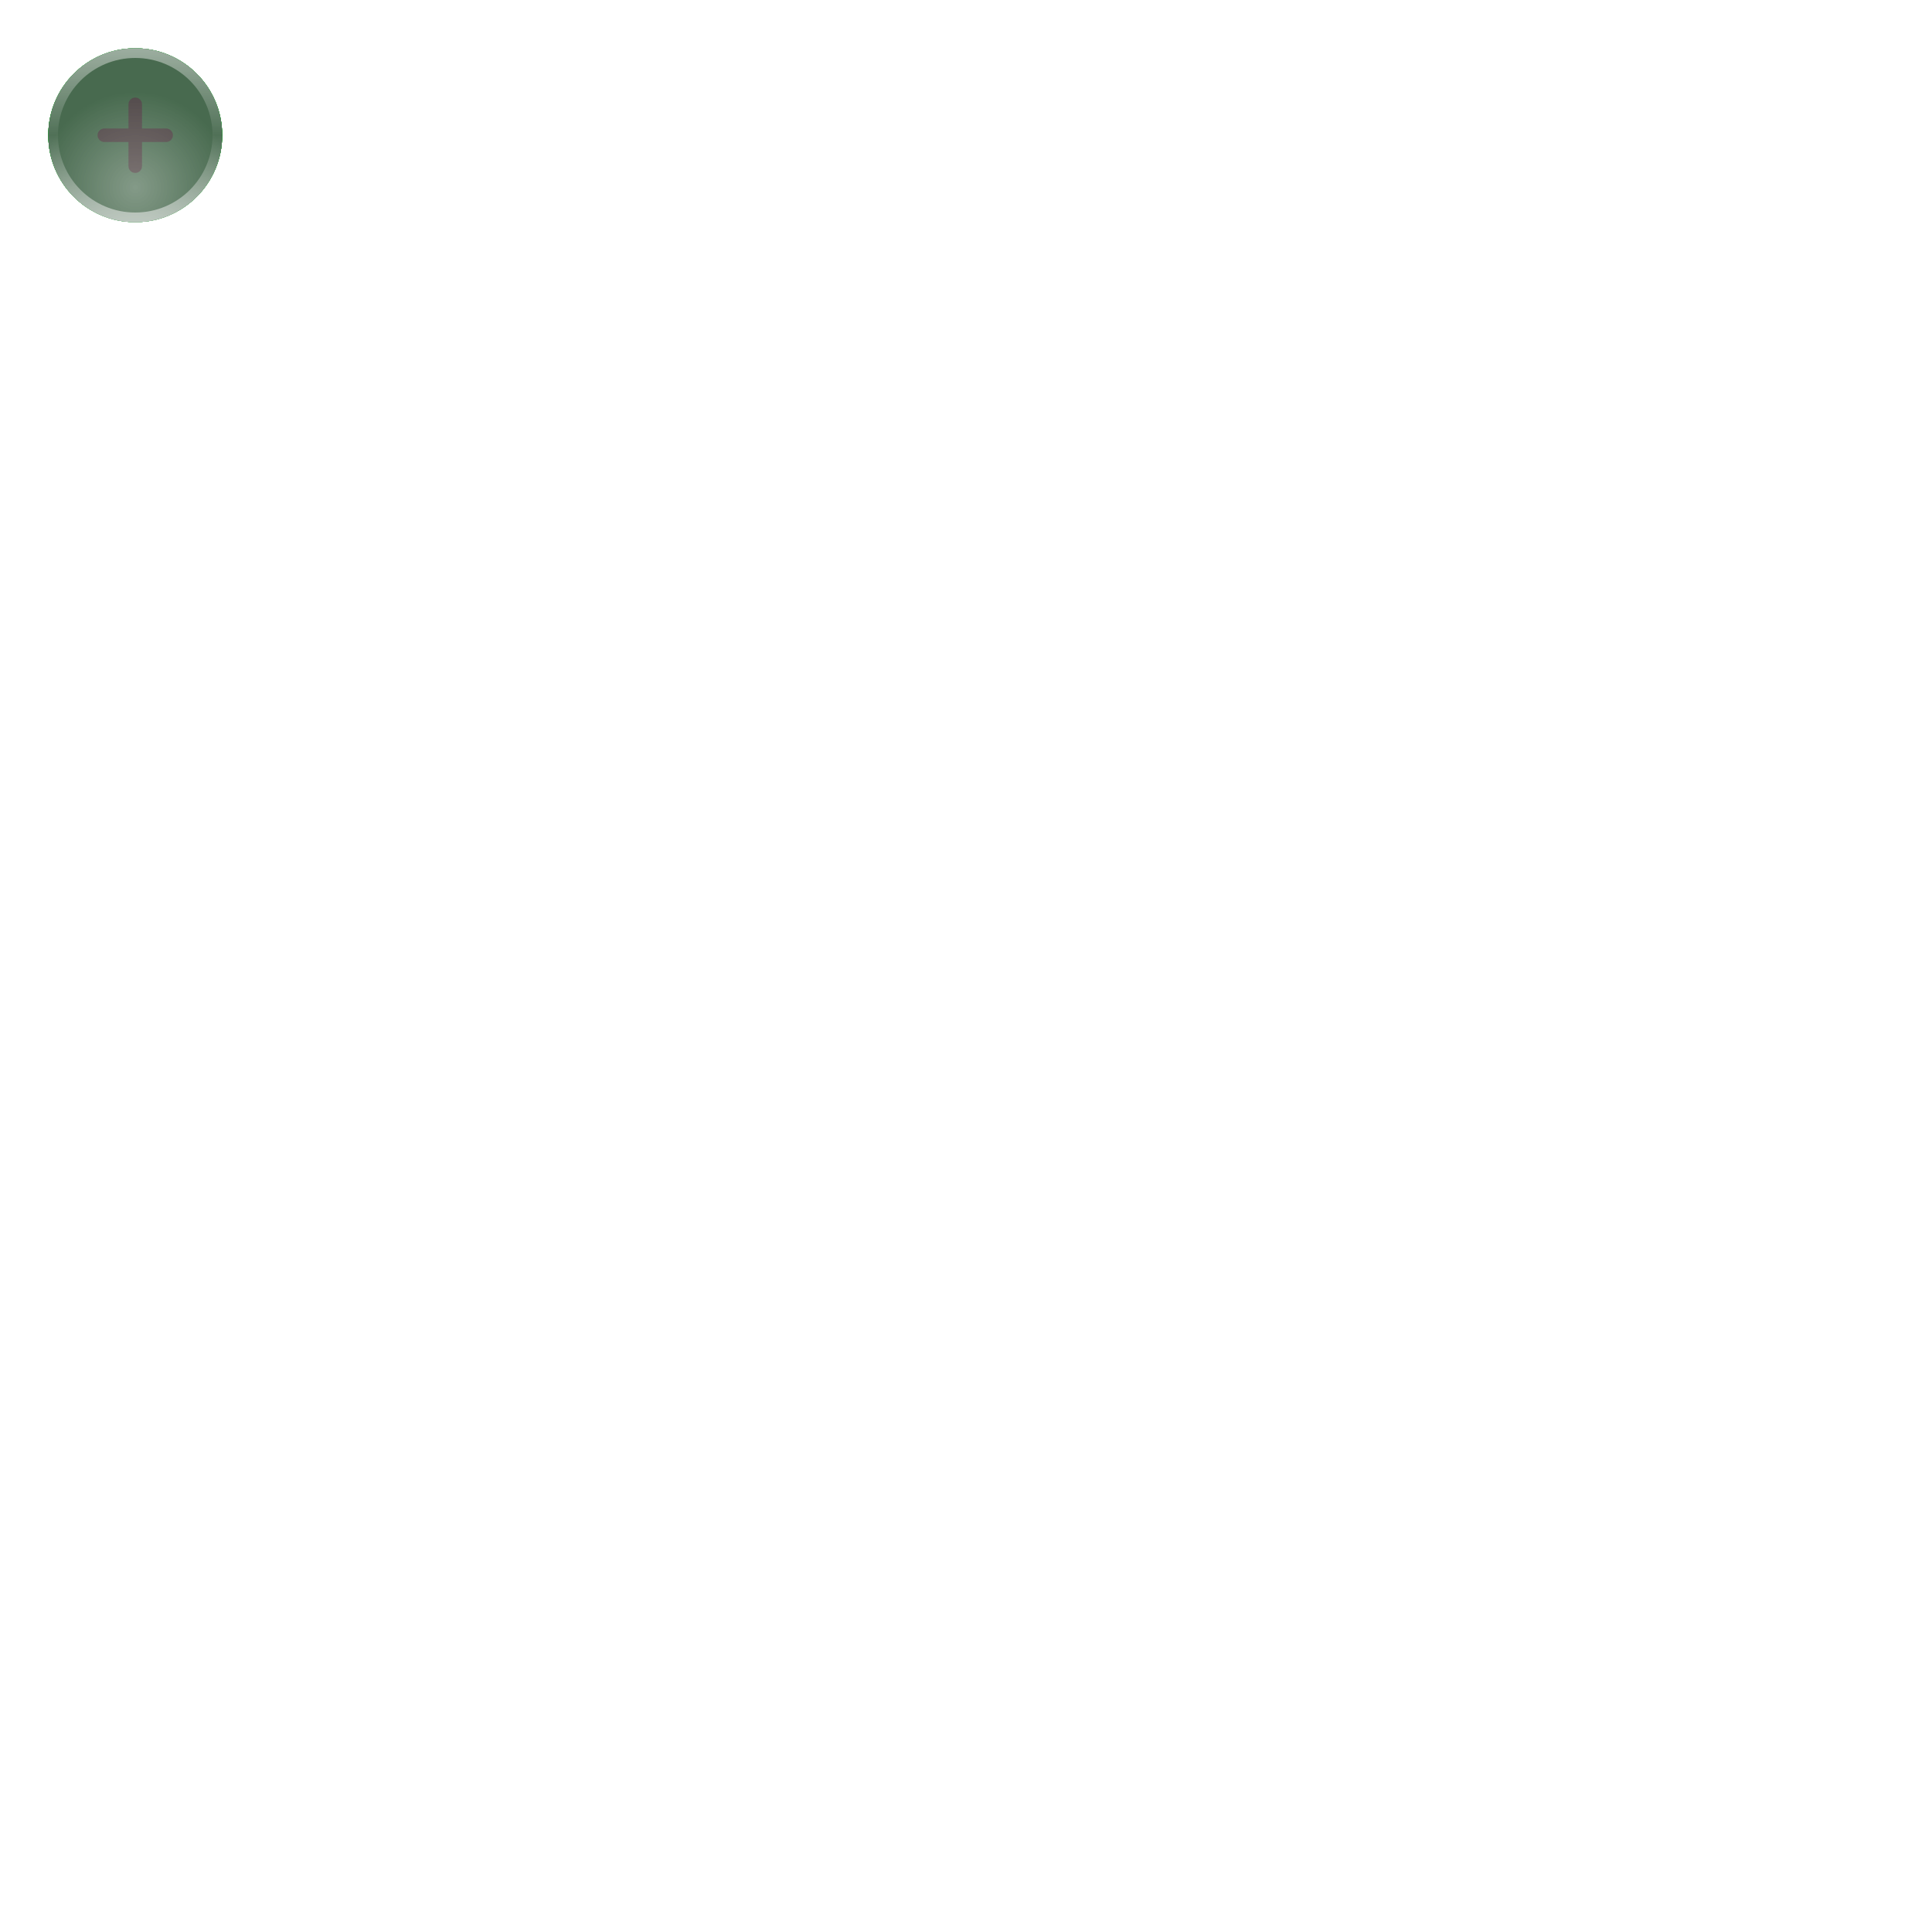
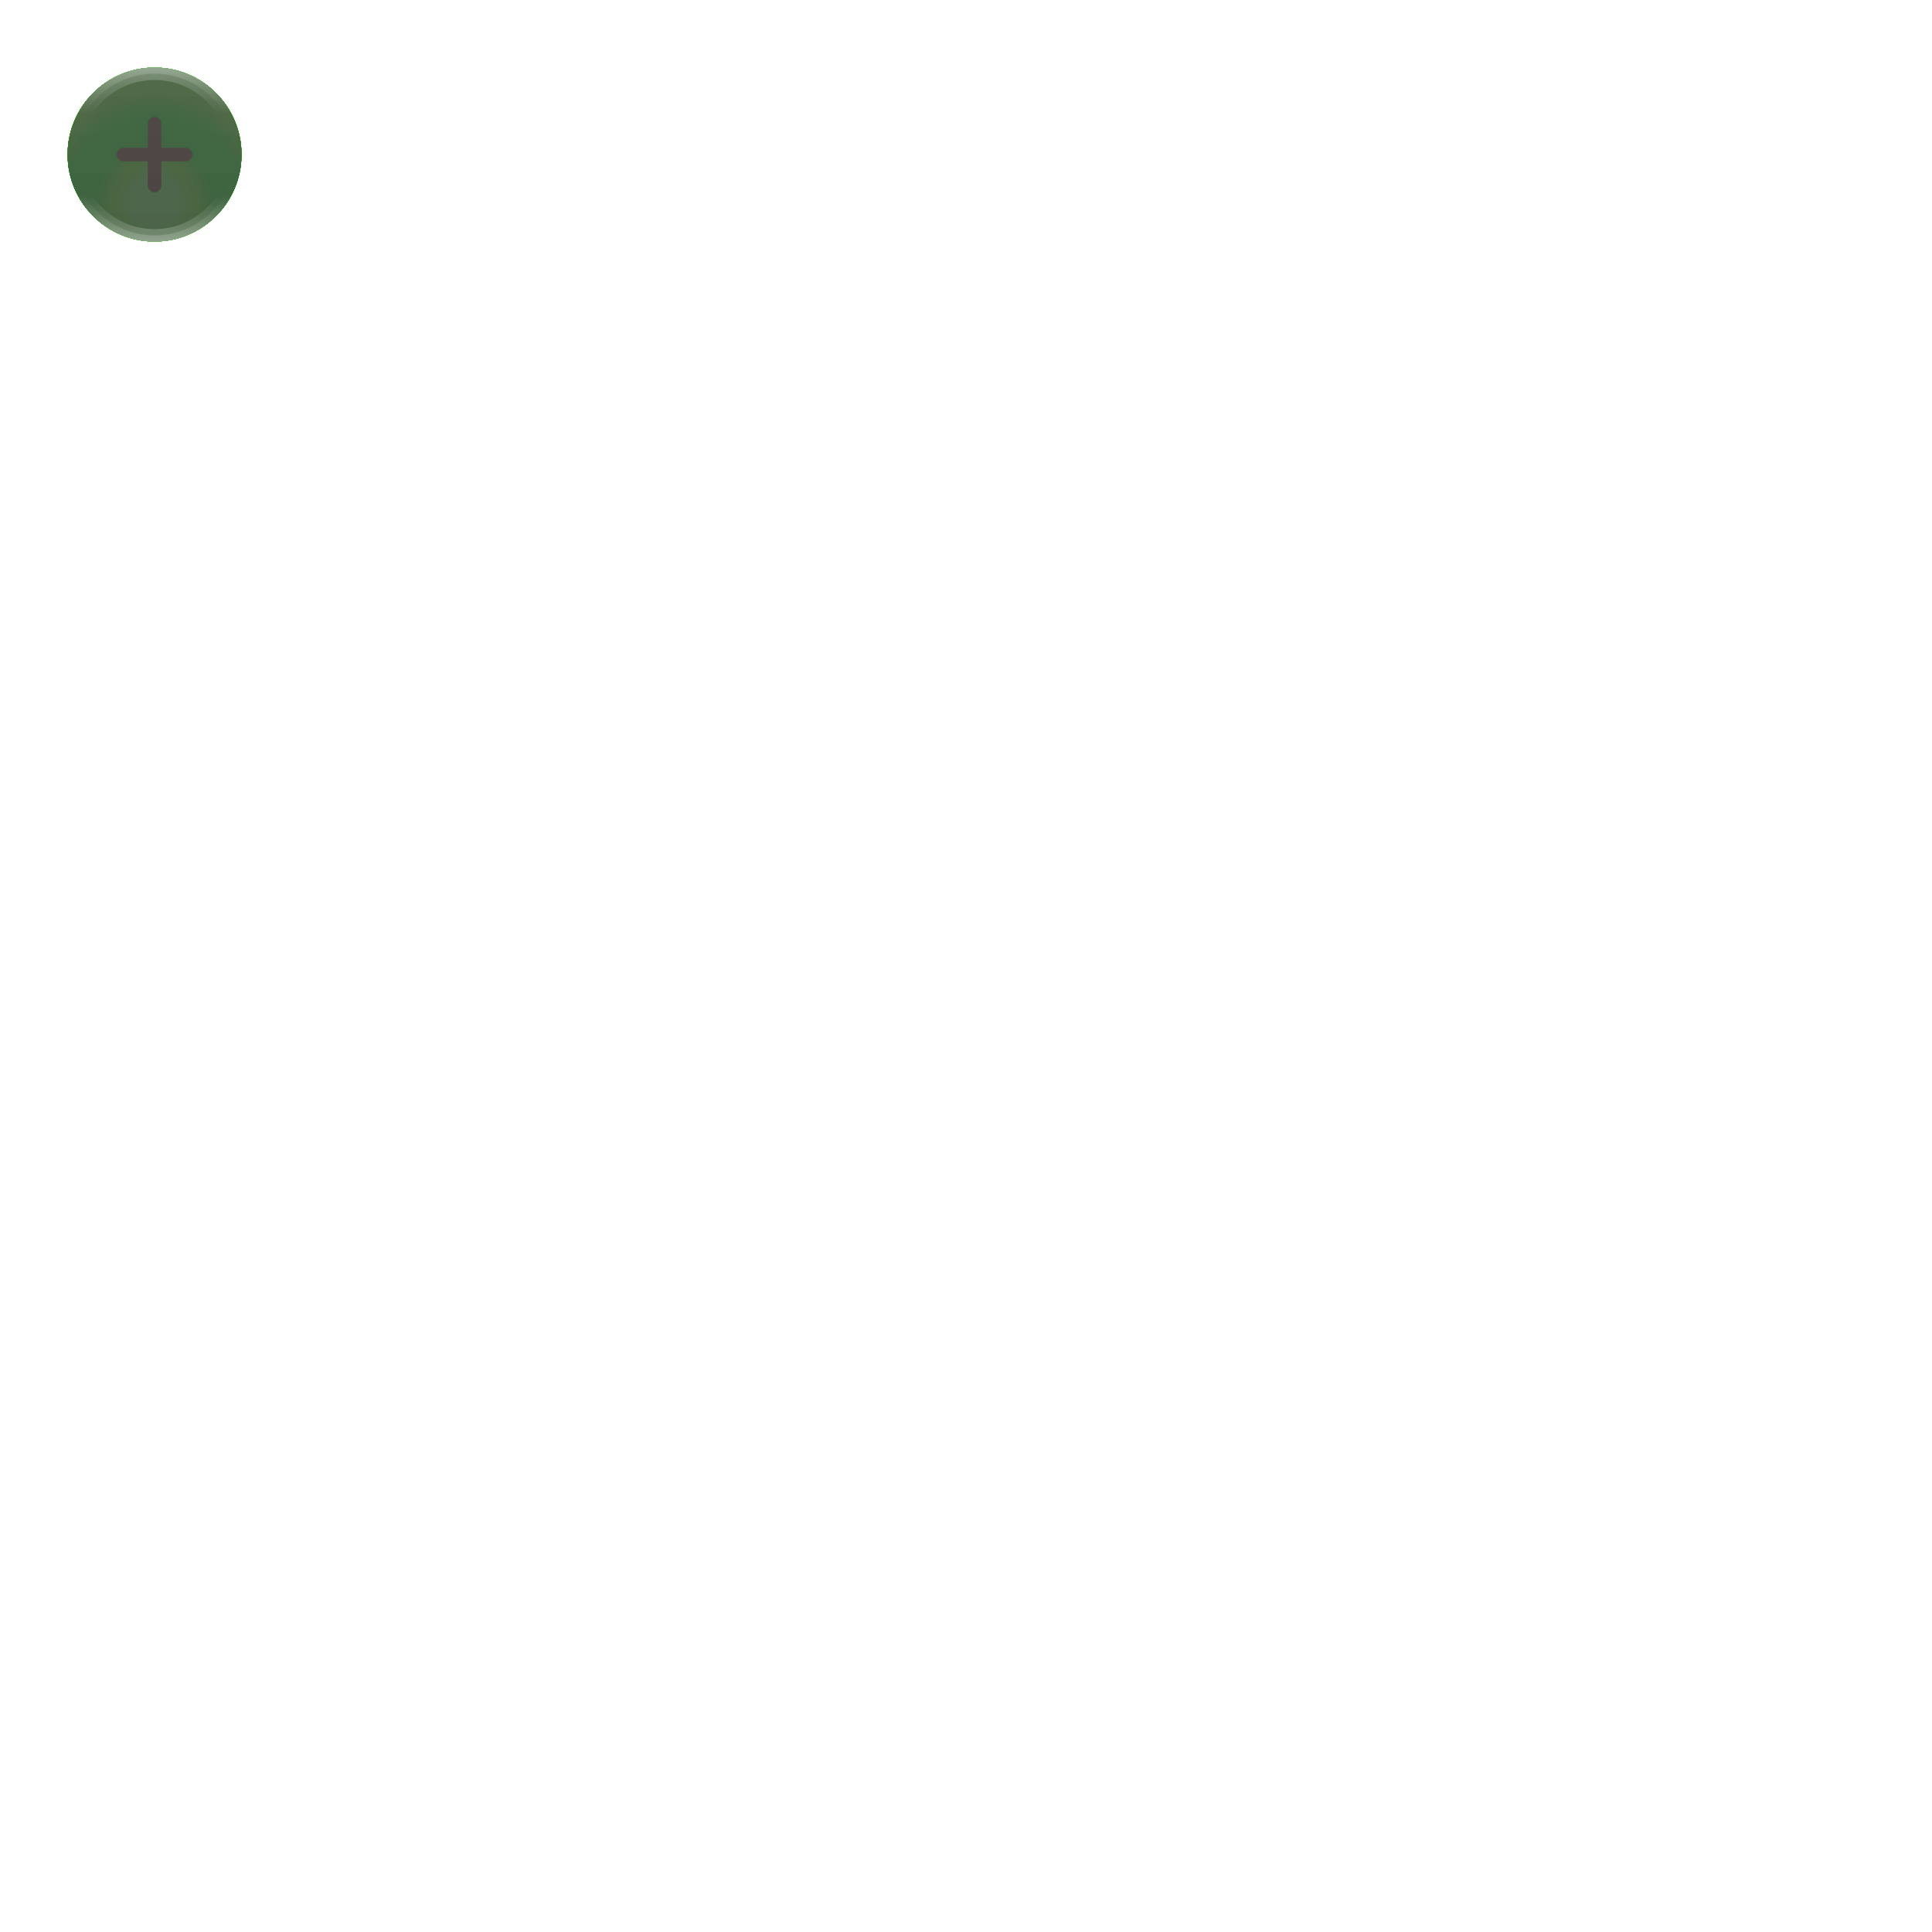
<svg xmlns="http://www.w3.org/2000/svg" width="200" height="200">
  <g id="active-center">
-     <rect width="28" height="28" fill="#000" fill-opacity="0" />
-     <defs>
-       <radialGradient id="lmaximize0" cx="14.0" cy="19.4" r="9.9" gradientUnits="userSpaceOnUse">
-         <stop offset="0" stop-color="#68D775" />
-         <stop offset="1" stop-color="#16C22A" />
-       </radialGradient>
-       <linearGradient id="lmaximize0r" x1="0" y1="5.0" x2="0" y2="23.0" gradientUnits="userSpaceOnUse">
-         <stop offset="0" stop-color="#FFF" stop-opacity="0.5" />
-         <stop offset="0.5" stop-color="#FFF" stop-opacity="0.05" />
-         <stop offset="1" stop-color="#FFF" stop-opacity="0.6" />
-       </linearGradient>
-     </defs>
-     <g opacity="1">
-       <circle cx="14.0" cy="14.0" r="9" fill="url(#lmaximize0)" />
-       <circle cx="14.0" cy="14.0" r="8.5" fill="none" stroke="url(#lmaximize0r)" stroke-width="1" />
+     <rect width="30" height="30" fill="#000" fill-opacity="0" />
+     <defs>
+       <linearGradient id="lmaximize0b" x1="0" y1="7.0" x2="0" y2="25.0" gradientUnits="userSpaceOnUse">
+         <stop offset="0" stop-color="#00BF00" stop-opacity="1" />
+         <stop offset="1" stop-color="#04B800" stop-opacity="1" />
+       </linearGradient>
+       <radialGradient id="lmaximize0t" cx="16.0" cy="21.22" r="13.77" gradientUnits="userSpaceOnUse">
+         <stop offset="0.675" stop-color="#44C30F" stop-opacity="0" />
+         <stop offset="0.838" stop-color="#44C30F" stop-opacity="1" />
+       </radialGradient>
+       <radialGradient id="lmaximize0g" cx="16.0" cy="20.95" r="6.21" gradientUnits="userSpaceOnUse">
+         <stop offset="0.38" stop-color="#4DC339" stop-opacity="1" />
+         <stop offset="0.69" stop-color="#3CC004" stop-opacity="1" />
+         <stop offset="1" stop-color="#3CC004" stop-opacity="0" />
+       </radialGradient>
+       <linearGradient id="lmaximize0r0" x1="0" y1="7.0" x2="0" y2="25.0" gradientUnits="userSpaceOnUse">
+         <stop offset="0" stop-color="#A5FF92" stop-opacity="1" />
+         <stop offset="0.265" stop-color="#A5FF92" stop-opacity="0" />
+         <stop offset="0.735" stop-color="#A5FF92" stop-opacity="0" />
+         <stop offset="1" stop-color="#A5FF92" stop-opacity="1" />
+       </linearGradient>
+       <linearGradient id="lmaximize0r1" x1="0" y1="7.0" x2="0" y2="25.0" gradientUnits="userSpaceOnUse">
+         <stop offset="0" stop-color="#A5FF92" stop-opacity="0.74" />
+         <stop offset="0.265" stop-color="#A5FF92" stop-opacity="0" />
+         <stop offset="0.735" stop-color="#A5FF92" stop-opacity="0" />
+         <stop offset="1" stop-color="#A5FF92" stop-opacity="0.74" />
+       </linearGradient>
+     </defs>
+     <g opacity="1">
+       <circle cx="16.0" cy="16.0" r="9" fill="url(#lmaximize0b)" />
+       <circle cx="16.0" cy="16.0" r="9" fill="url(#lmaximize0t)" />
+       <circle cx="16.0" cy="16.0" r="9" fill="url(#lmaximize0g)" />
+       <circle cx="16.0" cy="16.0" r="8.679" fill="none" stroke="url(#lmaximize0r0)" stroke-width="0.643" />
+       <circle cx="16.0" cy="16.0" r="8.036" fill="none" stroke="url(#lmaximize0r1)" stroke-width="0.643" />
    </g>
  </g>
  <g id="inactive-center">
-     <rect width="28" height="28" fill="#000" fill-opacity="0" />
-     <defs>
-       <radialGradient id="lmaximize1" cx="14.0" cy="19.4" r="9.9" gradientUnits="userSpaceOnUse">
-         <stop offset="0" stop-color="#949496" />
-         <stop offset="1" stop-color="#5A5A5E" />
-       </radialGradient>
-       <linearGradient id="lmaximize1r" x1="0" y1="5.0" x2="0" y2="23.0" gradientUnits="userSpaceOnUse">
-         <stop offset="0" stop-color="#FFF" stop-opacity="0.5" />
-         <stop offset="0.5" stop-color="#FFF" stop-opacity="0.05" />
-         <stop offset="1" stop-color="#FFF" stop-opacity="0.6" />
-       </linearGradient>
-     </defs>
-     <g opacity="1">
-       <circle cx="14.0" cy="14.0" r="9" fill="url(#lmaximize1)" />
-       <circle cx="14.0" cy="14.0" r="8.5" fill="none" stroke="url(#lmaximize1r)" stroke-width="1" />
+     <rect width="30" height="30" fill="#000" fill-opacity="0" />
+     <defs>
+       <linearGradient id="lmaximize1b" x1="0" y1="7.0" x2="0" y2="25.0" gradientUnits="userSpaceOnUse">
+         <stop offset="0" stop-color="#5A5A5C" stop-opacity="1" />
+         <stop offset="1" stop-color="#515153" stop-opacity="1" />
+       </linearGradient>
+       <linearGradient id="lmaximize1r0" x1="0" y1="7.0" x2="0" y2="25.0" gradientUnits="userSpaceOnUse">
+         <stop offset="0" stop-color="#FFFFFF" stop-opacity="0.4" />
+         <stop offset="0.265" stop-color="#FFFFFF" stop-opacity="0" />
+         <stop offset="0.735" stop-color="#FFFFFF" stop-opacity="0" />
+         <stop offset="1" stop-color="#FFFFFF" stop-opacity="0.4" />
+       </linearGradient>
+       <linearGradient id="lmaximize1r1" x1="0" y1="7.0" x2="0" y2="25.0" gradientUnits="userSpaceOnUse">
+         <stop offset="0" stop-color="#FFFFFF" stop-opacity="0.25" />
+         <stop offset="0.265" stop-color="#FFFFFF" stop-opacity="0" />
+         <stop offset="0.735" stop-color="#FFFFFF" stop-opacity="0" />
+         <stop offset="1" stop-color="#FFFFFF" stop-opacity="0.25" />
+       </linearGradient>
+     </defs>
+     <g opacity="1">
+       <circle cx="16.0" cy="16.0" r="9" fill="url(#lmaximize1b)" />
+       <circle cx="16.0" cy="16.0" r="8.679" fill="none" stroke="url(#lmaximize1r0)" stroke-width="0.643" />
+       <circle cx="16.0" cy="16.0" r="8.036" fill="none" stroke="url(#lmaximize1r1)" stroke-width="0.643" />
    </g>
  </g>
  <g id="hover-center">
-     <rect width="28" height="28" fill="#000" fill-opacity="0" />
-     <defs>
-       <radialGradient id="lmaximize2" cx="14.0" cy="19.4" r="9.9" gradientUnits="userSpaceOnUse">
-         <stop offset="0" stop-color="#68D775" />
-         <stop offset="1" stop-color="#16C22A" />
-       </radialGradient>
-       <linearGradient id="lmaximize2r" x1="0" y1="5.0" x2="0" y2="23.0" gradientUnits="userSpaceOnUse">
-         <stop offset="0" stop-color="#FFF" stop-opacity="0.5" />
-         <stop offset="0.5" stop-color="#FFF" stop-opacity="0.05" />
-         <stop offset="1" stop-color="#FFF" stop-opacity="0.6" />
-       </linearGradient>
-     </defs>
-     <g opacity="1">
-       <circle cx="14.0" cy="14.0" r="9" fill="url(#lmaximize2)" />
-       <circle cx="14.0" cy="14.0" r="8.5" fill="none" stroke="url(#lmaximize2r)" stroke-width="1" />
-     </g>
-     <path d="M10.8,14.0 L17.2,14.0 M14.0,10.8 L14.0,17.2" stroke="#3A1A10" stroke-width="1.4" stroke-linecap="round" fill="none" />
+     <rect width="30" height="30" fill="#000" fill-opacity="0" />
+     <defs>
+       <linearGradient id="lmaximize2b" x1="0" y1="7.0" x2="0" y2="25.0" gradientUnits="userSpaceOnUse">
+         <stop offset="0" stop-color="#00BF00" stop-opacity="1" />
+         <stop offset="1" stop-color="#04B800" stop-opacity="1" />
+       </linearGradient>
+       <radialGradient id="lmaximize2t" cx="16.0" cy="21.22" r="13.77" gradientUnits="userSpaceOnUse">
+         <stop offset="0.675" stop-color="#44C30F" stop-opacity="0" />
+         <stop offset="0.838" stop-color="#44C30F" stop-opacity="1" />
+       </radialGradient>
+       <radialGradient id="lmaximize2g" cx="16.0" cy="20.95" r="6.21" gradientUnits="userSpaceOnUse">
+         <stop offset="0.38" stop-color="#4DC339" stop-opacity="1" />
+         <stop offset="0.69" stop-color="#3CC004" stop-opacity="1" />
+         <stop offset="1" stop-color="#3CC004" stop-opacity="0" />
+       </radialGradient>
+       <linearGradient id="lmaximize2r0" x1="0" y1="7.0" x2="0" y2="25.0" gradientUnits="userSpaceOnUse">
+         <stop offset="0" stop-color="#A5FF92" stop-opacity="1" />
+         <stop offset="0.265" stop-color="#A5FF92" stop-opacity="0" />
+         <stop offset="0.735" stop-color="#A5FF92" stop-opacity="0" />
+         <stop offset="1" stop-color="#A5FF92" stop-opacity="1" />
+       </linearGradient>
+       <linearGradient id="lmaximize2r1" x1="0" y1="7.0" x2="0" y2="25.0" gradientUnits="userSpaceOnUse">
+         <stop offset="0" stop-color="#A5FF92" stop-opacity="0.74" />
+         <stop offset="0.265" stop-color="#A5FF92" stop-opacity="0" />
+         <stop offset="0.735" stop-color="#A5FF92" stop-opacity="0" />
+         <stop offset="1" stop-color="#A5FF92" stop-opacity="0.74" />
+       </linearGradient>
+     </defs>
+     <g opacity="1">
+       <circle cx="16.0" cy="16.0" r="9" fill="url(#lmaximize2b)" />
+       <circle cx="16.0" cy="16.0" r="9" fill="url(#lmaximize2t)" />
+       <circle cx="16.0" cy="16.0" r="9" fill="url(#lmaximize2g)" />
+       <circle cx="16.0" cy="16.0" r="8.679" fill="none" stroke="url(#lmaximize2r0)" stroke-width="0.643" />
+       <circle cx="16.0" cy="16.0" r="8.036" fill="none" stroke="url(#lmaximize2r1)" stroke-width="0.643" />
+     </g>
+     <path d="M12.8,16.0 L19.2,16.0 M16.0,12.8 L16.0,19.2" stroke="#3A1A10" stroke-width="1.4" stroke-linecap="round" fill="none" />
  </g>
  <g id="hover-inactive-center">
-     <rect width="28" height="28" fill="#000" fill-opacity="0" />
-     <defs>
-       <radialGradient id="lmaximize3" cx="14.0" cy="19.4" r="9.9" gradientUnits="userSpaceOnUse">
-         <stop offset="0" stop-color="#68D775" />
-         <stop offset="1" stop-color="#16C22A" />
-       </radialGradient>
-       <linearGradient id="lmaximize3r" x1="0" y1="5.0" x2="0" y2="23.0" gradientUnits="userSpaceOnUse">
-         <stop offset="0" stop-color="#FFF" stop-opacity="0.5" />
-         <stop offset="0.5" stop-color="#FFF" stop-opacity="0.05" />
-         <stop offset="1" stop-color="#FFF" stop-opacity="0.6" />
-       </linearGradient>
-     </defs>
-     <g opacity="1">
-       <circle cx="14.0" cy="14.0" r="9" fill="url(#lmaximize3)" />
-       <circle cx="14.0" cy="14.0" r="8.5" fill="none" stroke="url(#lmaximize3r)" stroke-width="1" />
-     </g>
-     <path d="M10.8,14.0 L17.2,14.0 M14.0,10.8 L14.0,17.2" stroke="#3A1A10" stroke-width="1.4" stroke-linecap="round" fill="none" />
+     <rect width="30" height="30" fill="#000" fill-opacity="0" />
+     <defs>
+       <linearGradient id="lmaximize3b" x1="0" y1="7.0" x2="0" y2="25.0" gradientUnits="userSpaceOnUse">
+         <stop offset="0" stop-color="#00BF00" stop-opacity="1" />
+         <stop offset="1" stop-color="#04B800" stop-opacity="1" />
+       </linearGradient>
+       <radialGradient id="lmaximize3t" cx="16.0" cy="21.22" r="13.77" gradientUnits="userSpaceOnUse">
+         <stop offset="0.675" stop-color="#44C30F" stop-opacity="0" />
+         <stop offset="0.838" stop-color="#44C30F" stop-opacity="1" />
+       </radialGradient>
+       <radialGradient id="lmaximize3g" cx="16.0" cy="20.95" r="6.21" gradientUnits="userSpaceOnUse">
+         <stop offset="0.38" stop-color="#4DC339" stop-opacity="1" />
+         <stop offset="0.69" stop-color="#3CC004" stop-opacity="1" />
+         <stop offset="1" stop-color="#3CC004" stop-opacity="0" />
+       </radialGradient>
+       <linearGradient id="lmaximize3r0" x1="0" y1="7.0" x2="0" y2="25.0" gradientUnits="userSpaceOnUse">
+         <stop offset="0" stop-color="#A5FF92" stop-opacity="1" />
+         <stop offset="0.265" stop-color="#A5FF92" stop-opacity="0" />
+         <stop offset="0.735" stop-color="#A5FF92" stop-opacity="0" />
+         <stop offset="1" stop-color="#A5FF92" stop-opacity="1" />
+       </linearGradient>
+       <linearGradient id="lmaximize3r1" x1="0" y1="7.0" x2="0" y2="25.0" gradientUnits="userSpaceOnUse">
+         <stop offset="0" stop-color="#A5FF92" stop-opacity="0.74" />
+         <stop offset="0.265" stop-color="#A5FF92" stop-opacity="0" />
+         <stop offset="0.735" stop-color="#A5FF92" stop-opacity="0" />
+         <stop offset="1" stop-color="#A5FF92" stop-opacity="0.74" />
+       </linearGradient>
+     </defs>
+     <g opacity="1">
+       <circle cx="16.0" cy="16.0" r="9" fill="url(#lmaximize3b)" />
+       <circle cx="16.0" cy="16.0" r="9" fill="url(#lmaximize3t)" />
+       <circle cx="16.0" cy="16.0" r="9" fill="url(#lmaximize3g)" />
+       <circle cx="16.0" cy="16.0" r="8.679" fill="none" stroke="url(#lmaximize3r0)" stroke-width="0.643" />
+       <circle cx="16.0" cy="16.0" r="8.036" fill="none" stroke="url(#lmaximize3r1)" stroke-width="0.643" />
+     </g>
+     <path d="M12.8,16.0 L19.2,16.0 M16.0,12.8 L16.0,19.2" stroke="#3A1A10" stroke-width="1.4" stroke-linecap="round" fill="none" />
  </g>
  <g id="pressed-center">
-     <rect width="28" height="28" fill="#000" fill-opacity="0" />
-     <defs>
-       <radialGradient id="lmaximize4" cx="14.0" cy="19.4" r="9.9" gradientUnits="userSpaceOnUse">
-         <stop offset="0" stop-color="#68D775" />
-         <stop offset="1" stop-color="#16C22A" />
-       </radialGradient>
-       <linearGradient id="lmaximize4r" x1="0" y1="5.0" x2="0" y2="23.0" gradientUnits="userSpaceOnUse">
-         <stop offset="0" stop-color="#FFF" stop-opacity="0.5" />
-         <stop offset="0.5" stop-color="#FFF" stop-opacity="0.05" />
-         <stop offset="1" stop-color="#FFF" stop-opacity="0.6" />
-       </linearGradient>
-     </defs>
-     <g opacity="1">
-       <circle cx="14.0" cy="14.0" r="9" fill="url(#lmaximize4)" />
-       <circle cx="14.0" cy="14.0" r="8.5" fill="none" stroke="url(#lmaximize4r)" stroke-width="1" />
-     </g>
-     <circle cx="14.0" cy="14.0" r="9" fill="#000" fill-opacity="0.2" />
-     <path d="M10.8,14.0 L17.2,14.0 M14.0,10.8 L14.0,17.2" stroke="#3A1A10" stroke-width="1.4" stroke-linecap="round" fill="none" />
+     <rect width="30" height="30" fill="#000" fill-opacity="0" />
+     <defs>
+       <linearGradient id="lmaximize4b" x1="0" y1="7.0" x2="0" y2="25.0" gradientUnits="userSpaceOnUse">
+         <stop offset="0" stop-color="#00BF00" stop-opacity="1" />
+         <stop offset="1" stop-color="#04B800" stop-opacity="1" />
+       </linearGradient>
+       <radialGradient id="lmaximize4t" cx="16.0" cy="21.22" r="13.77" gradientUnits="userSpaceOnUse">
+         <stop offset="0.675" stop-color="#44C30F" stop-opacity="0" />
+         <stop offset="0.838" stop-color="#44C30F" stop-opacity="1" />
+       </radialGradient>
+       <radialGradient id="lmaximize4g" cx="16.0" cy="20.95" r="6.21" gradientUnits="userSpaceOnUse">
+         <stop offset="0.38" stop-color="#4DC339" stop-opacity="1" />
+         <stop offset="0.69" stop-color="#3CC004" stop-opacity="1" />
+         <stop offset="1" stop-color="#3CC004" stop-opacity="0" />
+       </radialGradient>
+       <linearGradient id="lmaximize4r0" x1="0" y1="7.0" x2="0" y2="25.0" gradientUnits="userSpaceOnUse">
+         <stop offset="0" stop-color="#A5FF92" stop-opacity="1" />
+         <stop offset="0.265" stop-color="#A5FF92" stop-opacity="0" />
+         <stop offset="0.735" stop-color="#A5FF92" stop-opacity="0" />
+         <stop offset="1" stop-color="#A5FF92" stop-opacity="1" />
+       </linearGradient>
+       <linearGradient id="lmaximize4r1" x1="0" y1="7.0" x2="0" y2="25.0" gradientUnits="userSpaceOnUse">
+         <stop offset="0" stop-color="#A5FF92" stop-opacity="0.74" />
+         <stop offset="0.265" stop-color="#A5FF92" stop-opacity="0" />
+         <stop offset="0.735" stop-color="#A5FF92" stop-opacity="0" />
+         <stop offset="1" stop-color="#A5FF92" stop-opacity="0.74" />
+       </linearGradient>
+     </defs>
+     <g opacity="1">
+       <circle cx="16.0" cy="16.0" r="9" fill="url(#lmaximize4b)" />
+       <circle cx="16.0" cy="16.0" r="9" fill="url(#lmaximize4t)" />
+       <circle cx="16.0" cy="16.0" r="9" fill="url(#lmaximize4g)" />
+       <circle cx="16.0" cy="16.0" r="8.679" fill="none" stroke="url(#lmaximize4r0)" stroke-width="0.643" />
+       <circle cx="16.0" cy="16.0" r="8.036" fill="none" stroke="url(#lmaximize4r1)" stroke-width="0.643" />
+     </g>
+     <circle cx="16.0" cy="16.0" r="9" fill="#000" fill-opacity="0.2" />
+     <path d="M12.8,16.0 L19.2,16.0 M16.0,12.8 L16.0,19.2" stroke="#3A1A10" stroke-width="1.4" stroke-linecap="round" fill="none" />
  </g>
  <g id="pressed-inactive-center">
-     <rect width="28" height="28" fill="#000" fill-opacity="0" />
-     <defs>
-       <radialGradient id="lmaximize5" cx="14.0" cy="19.4" r="9.9" gradientUnits="userSpaceOnUse">
-         <stop offset="0" stop-color="#68D775" />
-         <stop offset="1" stop-color="#16C22A" />
-       </radialGradient>
-       <linearGradient id="lmaximize5r" x1="0" y1="5.0" x2="0" y2="23.0" gradientUnits="userSpaceOnUse">
-         <stop offset="0" stop-color="#FFF" stop-opacity="0.5" />
-         <stop offset="0.5" stop-color="#FFF" stop-opacity="0.05" />
-         <stop offset="1" stop-color="#FFF" stop-opacity="0.6" />
-       </linearGradient>
-     </defs>
-     <g opacity="1">
-       <circle cx="14.0" cy="14.0" r="9" fill="url(#lmaximize5)" />
-       <circle cx="14.0" cy="14.0" r="8.5" fill="none" stroke="url(#lmaximize5r)" stroke-width="1" />
-     </g>
-     <circle cx="14.0" cy="14.0" r="9" fill="#000" fill-opacity="0.2" />
-     <path d="M10.8,14.0 L17.2,14.0 M14.0,10.8 L14.0,17.2" stroke="#3A1A10" stroke-width="1.4" stroke-linecap="round" fill="none" />
+     <rect width="30" height="30" fill="#000" fill-opacity="0" />
+     <defs>
+       <linearGradient id="lmaximize5b" x1="0" y1="7.0" x2="0" y2="25.0" gradientUnits="userSpaceOnUse">
+         <stop offset="0" stop-color="#00BF00" stop-opacity="1" />
+         <stop offset="1" stop-color="#04B800" stop-opacity="1" />
+       </linearGradient>
+       <radialGradient id="lmaximize5t" cx="16.0" cy="21.22" r="13.77" gradientUnits="userSpaceOnUse">
+         <stop offset="0.675" stop-color="#44C30F" stop-opacity="0" />
+         <stop offset="0.838" stop-color="#44C30F" stop-opacity="1" />
+       </radialGradient>
+       <radialGradient id="lmaximize5g" cx="16.0" cy="20.95" r="6.21" gradientUnits="userSpaceOnUse">
+         <stop offset="0.38" stop-color="#4DC339" stop-opacity="1" />
+         <stop offset="0.69" stop-color="#3CC004" stop-opacity="1" />
+         <stop offset="1" stop-color="#3CC004" stop-opacity="0" />
+       </radialGradient>
+       <linearGradient id="lmaximize5r0" x1="0" y1="7.0" x2="0" y2="25.0" gradientUnits="userSpaceOnUse">
+         <stop offset="0" stop-color="#A5FF92" stop-opacity="1" />
+         <stop offset="0.265" stop-color="#A5FF92" stop-opacity="0" />
+         <stop offset="0.735" stop-color="#A5FF92" stop-opacity="0" />
+         <stop offset="1" stop-color="#A5FF92" stop-opacity="1" />
+       </linearGradient>
+       <linearGradient id="lmaximize5r1" x1="0" y1="7.0" x2="0" y2="25.0" gradientUnits="userSpaceOnUse">
+         <stop offset="0" stop-color="#A5FF92" stop-opacity="0.74" />
+         <stop offset="0.265" stop-color="#A5FF92" stop-opacity="0" />
+         <stop offset="0.735" stop-color="#A5FF92" stop-opacity="0" />
+         <stop offset="1" stop-color="#A5FF92" stop-opacity="0.74" />
+       </linearGradient>
+     </defs>
+     <g opacity="1">
+       <circle cx="16.0" cy="16.0" r="9" fill="url(#lmaximize5b)" />
+       <circle cx="16.0" cy="16.0" r="9" fill="url(#lmaximize5t)" />
+       <circle cx="16.0" cy="16.0" r="9" fill="url(#lmaximize5g)" />
+       <circle cx="16.0" cy="16.0" r="8.679" fill="none" stroke="url(#lmaximize5r0)" stroke-width="0.643" />
+       <circle cx="16.0" cy="16.0" r="8.036" fill="none" stroke="url(#lmaximize5r1)" stroke-width="0.643" />
+     </g>
+     <circle cx="16.0" cy="16.0" r="9" fill="#000" fill-opacity="0.2" />
+     <path d="M12.8,16.0 L19.2,16.0 M16.0,12.8 L16.0,19.2" stroke="#3A1A10" stroke-width="1.4" stroke-linecap="round" fill="none" />
  </g>
  <g id="deactivated-center">
-     <rect width="28" height="28" fill="#000" fill-opacity="0" />
-     <defs>
-       <radialGradient id="lmaximize6" cx="14.0" cy="19.4" r="9.9" gradientUnits="userSpaceOnUse">
-         <stop offset="0" stop-color="#949496" />
-         <stop offset="1" stop-color="#5A5A5E" />
-       </radialGradient>
-       <linearGradient id="lmaximize6r" x1="0" y1="5.0" x2="0" y2="23.0" gradientUnits="userSpaceOnUse">
-         <stop offset="0" stop-color="#FFF" stop-opacity="0.5" />
-         <stop offset="0.5" stop-color="#FFF" stop-opacity="0.05" />
-         <stop offset="1" stop-color="#FFF" stop-opacity="0.6" />
+     <rect width="30" height="30" fill="#000" fill-opacity="0" />
+     <defs>
+       <linearGradient id="lmaximize6b" x1="0" y1="7.0" x2="0" y2="25.0" gradientUnits="userSpaceOnUse">
+         <stop offset="0" stop-color="#5A5A5C" stop-opacity="1" />
+         <stop offset="1" stop-color="#515153" stop-opacity="1" />
+       </linearGradient>
+       <linearGradient id="lmaximize6r0" x1="0" y1="7.0" x2="0" y2="25.0" gradientUnits="userSpaceOnUse">
+         <stop offset="0" stop-color="#FFFFFF" stop-opacity="0.4" />
+         <stop offset="0.265" stop-color="#FFFFFF" stop-opacity="0" />
+         <stop offset="0.735" stop-color="#FFFFFF" stop-opacity="0" />
+         <stop offset="1" stop-color="#FFFFFF" stop-opacity="0.4" />
+       </linearGradient>
+       <linearGradient id="lmaximize6r1" x1="0" y1="7.0" x2="0" y2="25.0" gradientUnits="userSpaceOnUse">
+         <stop offset="0" stop-color="#FFFFFF" stop-opacity="0.25" />
+         <stop offset="0.265" stop-color="#FFFFFF" stop-opacity="0" />
+         <stop offset="0.735" stop-color="#FFFFFF" stop-opacity="0" />
+         <stop offset="1" stop-color="#FFFFFF" stop-opacity="0.25" />
      </linearGradient>
    </defs>
    <g opacity="0.5">
-       <circle cx="14.0" cy="14.0" r="9" fill="url(#lmaximize6)" />
-       <circle cx="14.0" cy="14.0" r="8.5" fill="none" stroke="url(#lmaximize6r)" stroke-width="1" />
+       <circle cx="16.0" cy="16.0" r="9" fill="url(#lmaximize6b)" />
+       <circle cx="16.0" cy="16.0" r="8.679" fill="none" stroke="url(#lmaximize6r0)" stroke-width="0.643" />
+       <circle cx="16.0" cy="16.0" r="8.036" fill="none" stroke="url(#lmaximize6r1)" stroke-width="0.643" />
    </g>
  </g>
  <g id="deactivated-inactive-center">
-     <rect width="28" height="28" fill="#000" fill-opacity="0" />
-     <defs>
-       <radialGradient id="lmaximize7" cx="14.0" cy="19.4" r="9.9" gradientUnits="userSpaceOnUse">
-         <stop offset="0" stop-color="#949496" />
-         <stop offset="1" stop-color="#5A5A5E" />
-       </radialGradient>
-       <linearGradient id="lmaximize7r" x1="0" y1="5.0" x2="0" y2="23.0" gradientUnits="userSpaceOnUse">
-         <stop offset="0" stop-color="#FFF" stop-opacity="0.5" />
-         <stop offset="0.5" stop-color="#FFF" stop-opacity="0.05" />
-         <stop offset="1" stop-color="#FFF" stop-opacity="0.6" />
+     <rect width="30" height="30" fill="#000" fill-opacity="0" />
+     <defs>
+       <linearGradient id="lmaximize7b" x1="0" y1="7.0" x2="0" y2="25.0" gradientUnits="userSpaceOnUse">
+         <stop offset="0" stop-color="#5A5A5C" stop-opacity="1" />
+         <stop offset="1" stop-color="#515153" stop-opacity="1" />
+       </linearGradient>
+       <linearGradient id="lmaximize7r0" x1="0" y1="7.0" x2="0" y2="25.0" gradientUnits="userSpaceOnUse">
+         <stop offset="0" stop-color="#FFFFFF" stop-opacity="0.4" />
+         <stop offset="0.265" stop-color="#FFFFFF" stop-opacity="0" />
+         <stop offset="0.735" stop-color="#FFFFFF" stop-opacity="0" />
+         <stop offset="1" stop-color="#FFFFFF" stop-opacity="0.4" />
+       </linearGradient>
+       <linearGradient id="lmaximize7r1" x1="0" y1="7.0" x2="0" y2="25.0" gradientUnits="userSpaceOnUse">
+         <stop offset="0" stop-color="#FFFFFF" stop-opacity="0.25" />
+         <stop offset="0.265" stop-color="#FFFFFF" stop-opacity="0" />
+         <stop offset="0.735" stop-color="#FFFFFF" stop-opacity="0" />
+         <stop offset="1" stop-color="#FFFFFF" stop-opacity="0.25" />
      </linearGradient>
    </defs>
    <g opacity="0.5">
-       <circle cx="14.0" cy="14.0" r="9" fill="url(#lmaximize7)" />
-       <circle cx="14.0" cy="14.0" r="8.5" fill="none" stroke="url(#lmaximize7r)" stroke-width="1" />
+       <circle cx="16.0" cy="16.0" r="9" fill="url(#lmaximize7b)" />
+       <circle cx="16.0" cy="16.0" r="8.679" fill="none" stroke="url(#lmaximize7r0)" stroke-width="0.643" />
+       <circle cx="16.0" cy="16.0" r="8.036" fill="none" stroke="url(#lmaximize7r1)" stroke-width="0.643" />
    </g>
  </g>
</svg>
